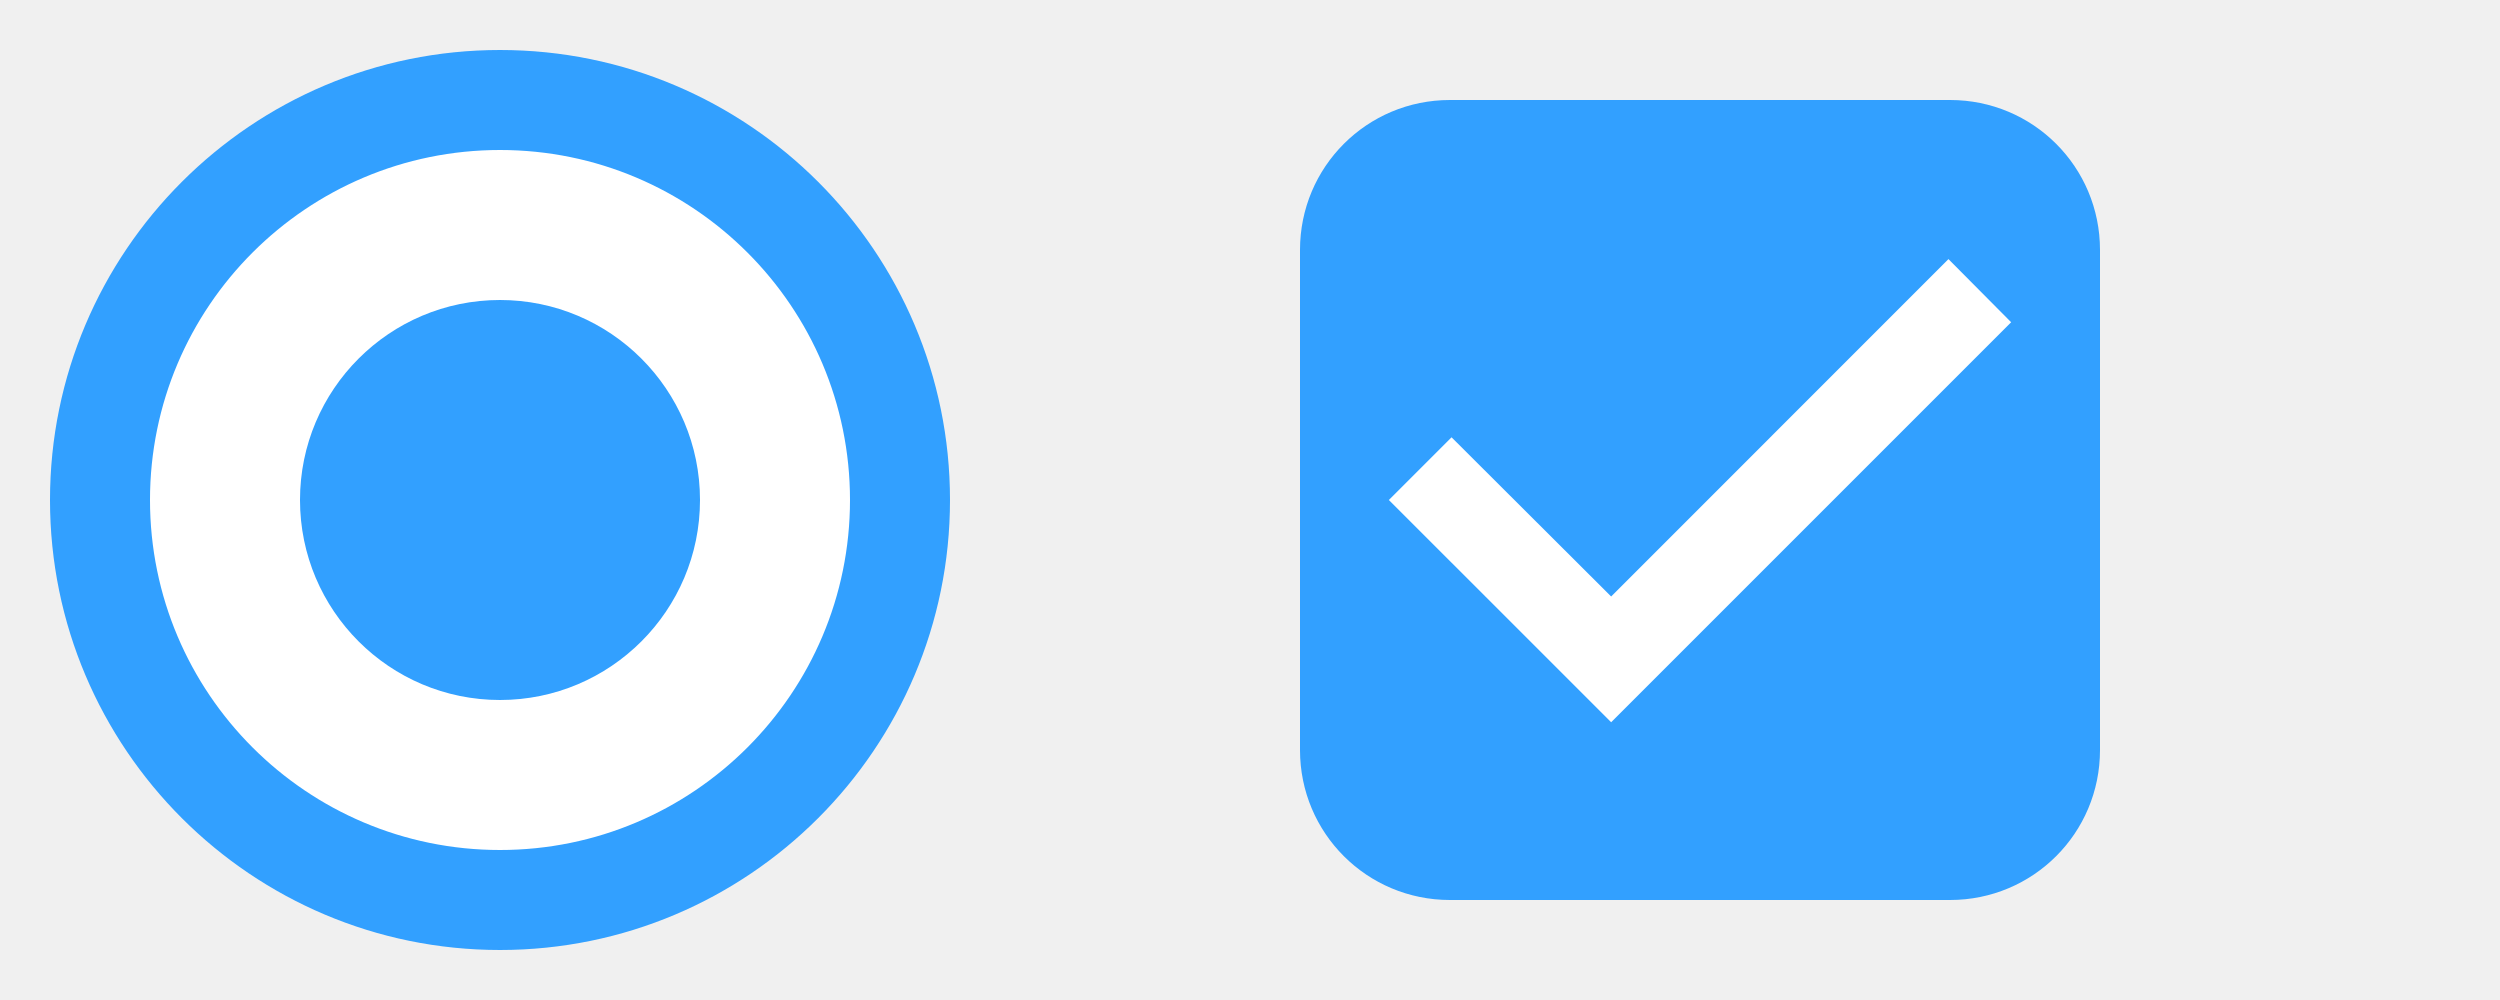
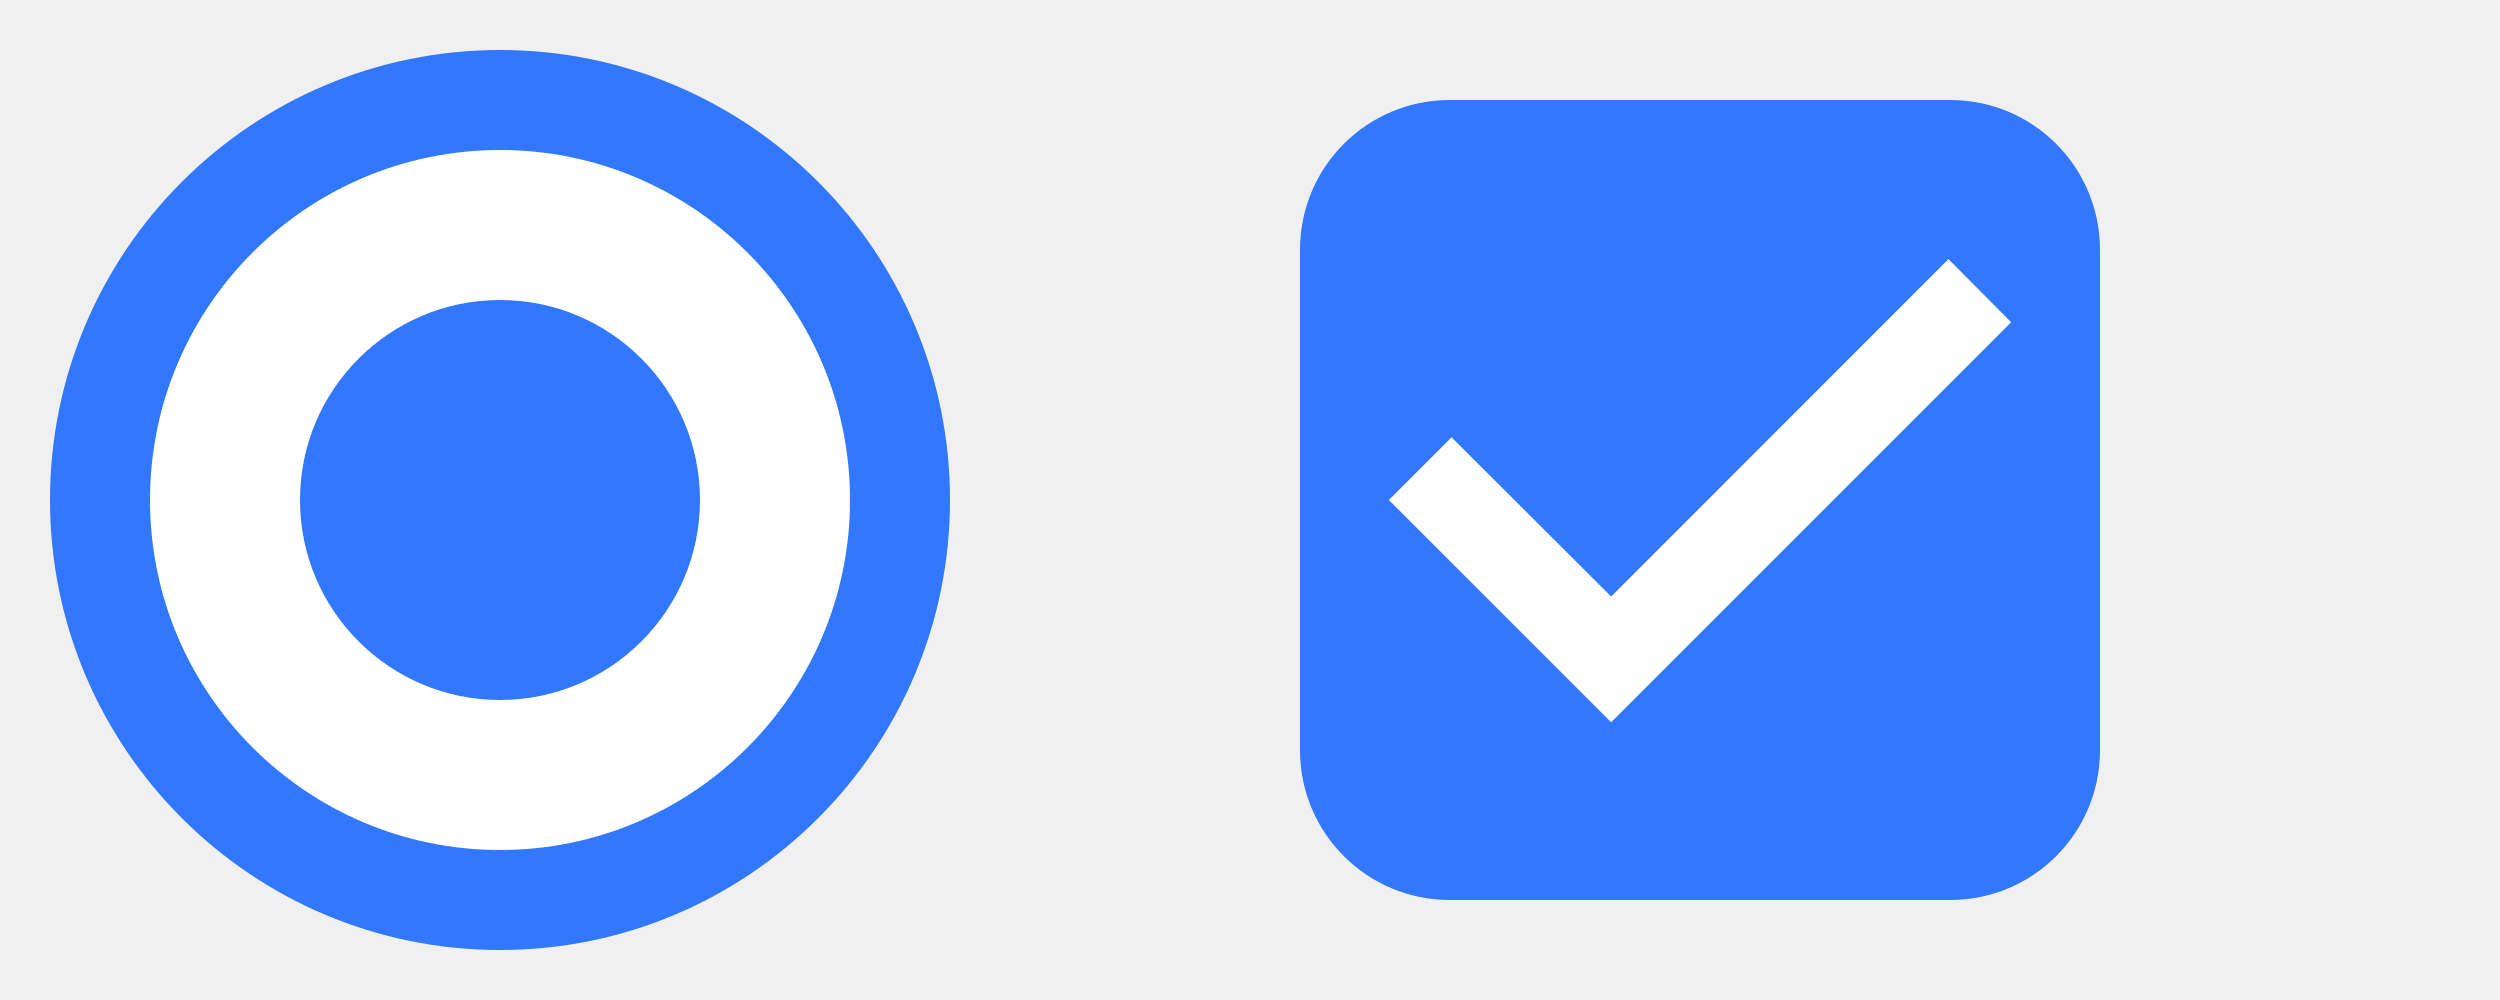
<svg xmlns="http://www.w3.org/2000/svg" width="50" height="20" version="1.1" viewBox="0 0 50 20" id="svg9">
  <defs id="defs3">
    <style id="current-color-scheme" type="text/css">.ColorScheme-Text {
        color:#31363b;
        stop-color:#31363b;
      }
      .ColorScheme-Background {
        color:#eff0f1;
        stop-color:#eff0f1;
      }
      .ColorScheme-Highlight {
        color:#3daee9;
        stop-color:#3daee9;
      }
      .ColorScheme-ViewText {
        color:#31363b;
        stop-color:#31363b;
      }
      .ColorScheme-ViewBackground {
        color:#fcfcfc;
        stop-color:#fcfcfc;
      }
      .ColorScheme-ViewHover {
        color:#93cee9;
        stop-color:#93cee9;
      }
      .ColorScheme-ViewFocus{
        color:#3daee9;
        stop-color:#3daee9;
      }
      .ColorScheme-ButtonText {
        color:#31363b;
        stop-color:#31363b;
      }
      .ColorScheme-ButtonBackground {
        color:#eff0f1;
        stop-color:#eff0f1;
      }
      .ColorScheme-ButtonHover {
        color:#93cee9;
        stop-color:#93cee9;
      }
      .ColorScheme-ButtonFocus{
        color:#3daee9;
        stop-color:#3daee9;
      }</style>
  </defs>
  <g id="checkbox">
    <path id="123" d="M 41,1 H 27 c -1.11,0 -2,0.9 -2,2 v 14 c 0,1.1 0.89,2 2,2 h 14 c 1.11,0 2,-0.9 2,-2 V 3 C 43,1.9 42.11,1 41,1 Z M 32,15 27,10 28.41,8.59 32,12.17 39.59,4.58 41,6 Z" style="fill:none" />
    <path id="path820" d="M 29.625,3 C 28.171,3 27,4.171 27,5.625 v 8.75 C 27,15.829 28.171,17 29.625,17 h 8.75 C 39.829,17 41,15.829 41,14.375 V 5.625 C 41,4.171 39.829,3 38.375,3 Z" style="fill:#ffffff;stroke-width:0.778" />
-     <path style="fill:#32a0ff;stroke-width:0.889;fill-opacity:1" d="M 29 2 C 27.338 2 26 3.338 26 5 L 26 15 C 26 16.662 27.338 18 29 18 L 39 18 C 40.662 18 42 16.662 42 15 L 42 5 C 42 3.338 40.662 2 39 2 L 29 2 z M 38.969 5.182 L 40.223 6.445 L 32.223 14.445 L 27.777 10 L 29.031 8.746 L 32.223 11.93 L 38.969 5.182 z " id="path824" />
+     <path style="fill:#3278ff;stroke-width:0.889;fill-opacity:1" d="M 29 2 C 27.338 2 26 3.338 26 5 L 26 15 C 26 16.662 27.338 18 29 18 L 39 18 C 40.662 18 42 16.662 42 15 L 42 5 C 42 3.338 40.662 2 39 2 L 29 2 z M 38.969 5.182 L 40.223 6.445 L 32.223 14.445 L 27.777 10 L 29.031 8.746 L 32.223 11.93 L 38.969 5.182 z " id="path824" />
  </g>
  <g id="radiobutton">
    <path id="222" d="m 10,5 c -2.76,0 -5,2.24 -5,5 0,2.76 2.24,5 5,5 2.76,0 5,-2.24 5,-5 C 15,7.24 12.76,5 10,5 Z M 10,0 C 4.48,0 0,4.48 0,10 0,15.52 4.48,20 10,20 15.52,20 20,15.52 20,10 20,4.48 15.52,0 10,0 Z m 0,18 C 5.58,18 2,14.42 2,10 2,5.58 5.58,2 10,2 c 4.42,0 8,3.58 8,8 0,4.42 -3.58,8 -8,8 z" style="fill:none" />
    <path id="path822" d="m 10,2 c -4.416,0 -8,3.584 -8,8 0,4.416 3.584,8 8,8 4.416,0 8,-3.584 8,-8 0,-4.416 -3.584,-8 -8,-8 z" style="fill:#ffffff;stroke-width:0.8" />
-     <path style="fill:#32a0ff;stroke-width:0.9;fill-opacity:1" d="M 10 1 C 5.032 1 1 5.032 1 10 C 1 14.968 5.032 19 10 19 C 14.968 19 19 14.968 19 10 C 19 5.032 14.968 1 10 1 z M 10 3 C 13.864 3 17 6.136 17 10 C 17 13.864 13.864 17 10 17 C 6.136 17 3 13.864 3 10 C 3 6.136 6.136 3 10 3 z " id="path833" />
-     <path id="path843" d="m 10,6 c -2.208,0 -4,1.792 -4,4 0,2.208 1.792,4 4,4 2.208,0 4,-1.792 4,-4 0,-2.208 -1.792,-4 -4,-4 z" style="fill:#32a0ff;stroke-width:0.4;fill-opacity:1" />
+     <path style="fill:#3278ff;stroke-width:0.9;fill-opacity:1" d="M 10 1 C 5.032 1 1 5.032 1 10 C 1 14.968 5.032 19 10 19 C 14.968 19 19 14.968 19 10 C 19 5.032 14.968 1 10 1 z M 10 3 C 13.864 3 17 6.136 17 10 C 17 13.864 13.864 17 10 17 C 6.136 17 3 13.864 3 10 C 3 6.136 6.136 3 10 3 z " id="path833" />
+     <path id="path843" d="m 10,6 c -2.208,0 -4,1.792 -4,4 0,2.208 1.792,4 4,4 2.208,0 4,-1.792 4,-4 0,-2.208 -1.792,-4 -4,-4 z" style="fill:#3278ff;stroke-width:0.4;fill-opacity:1" />
  </g>
</svg>
